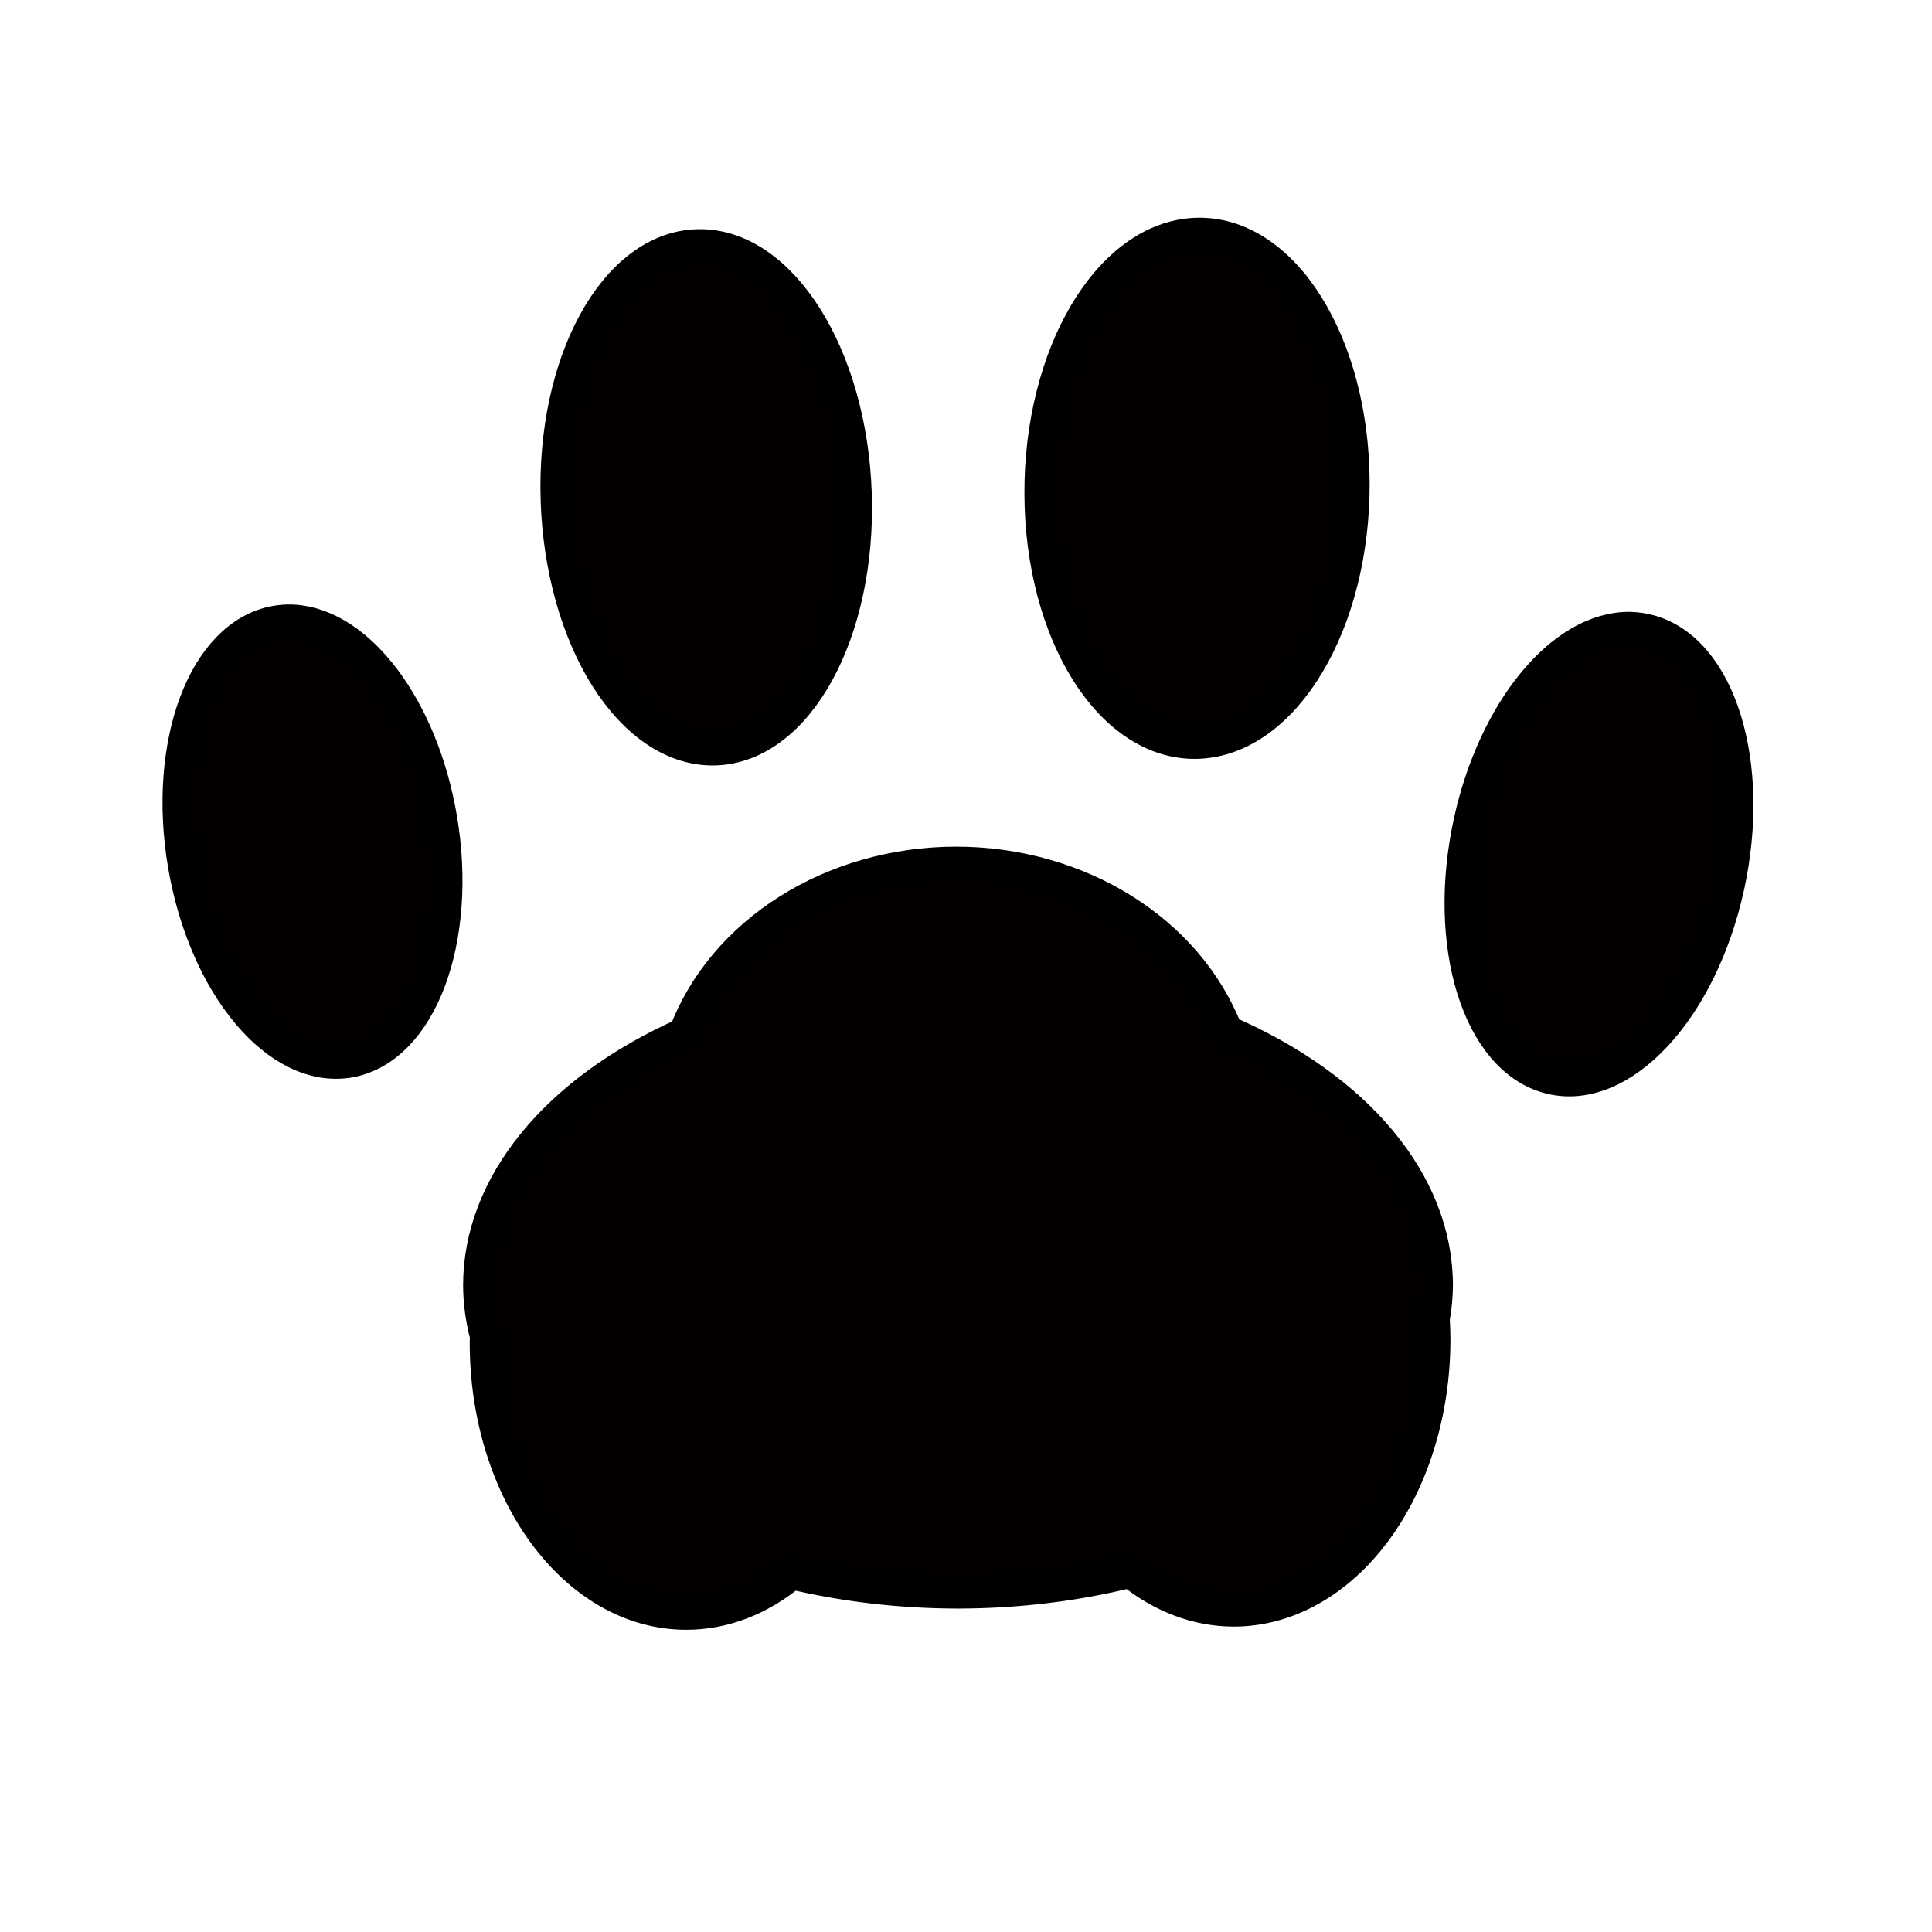
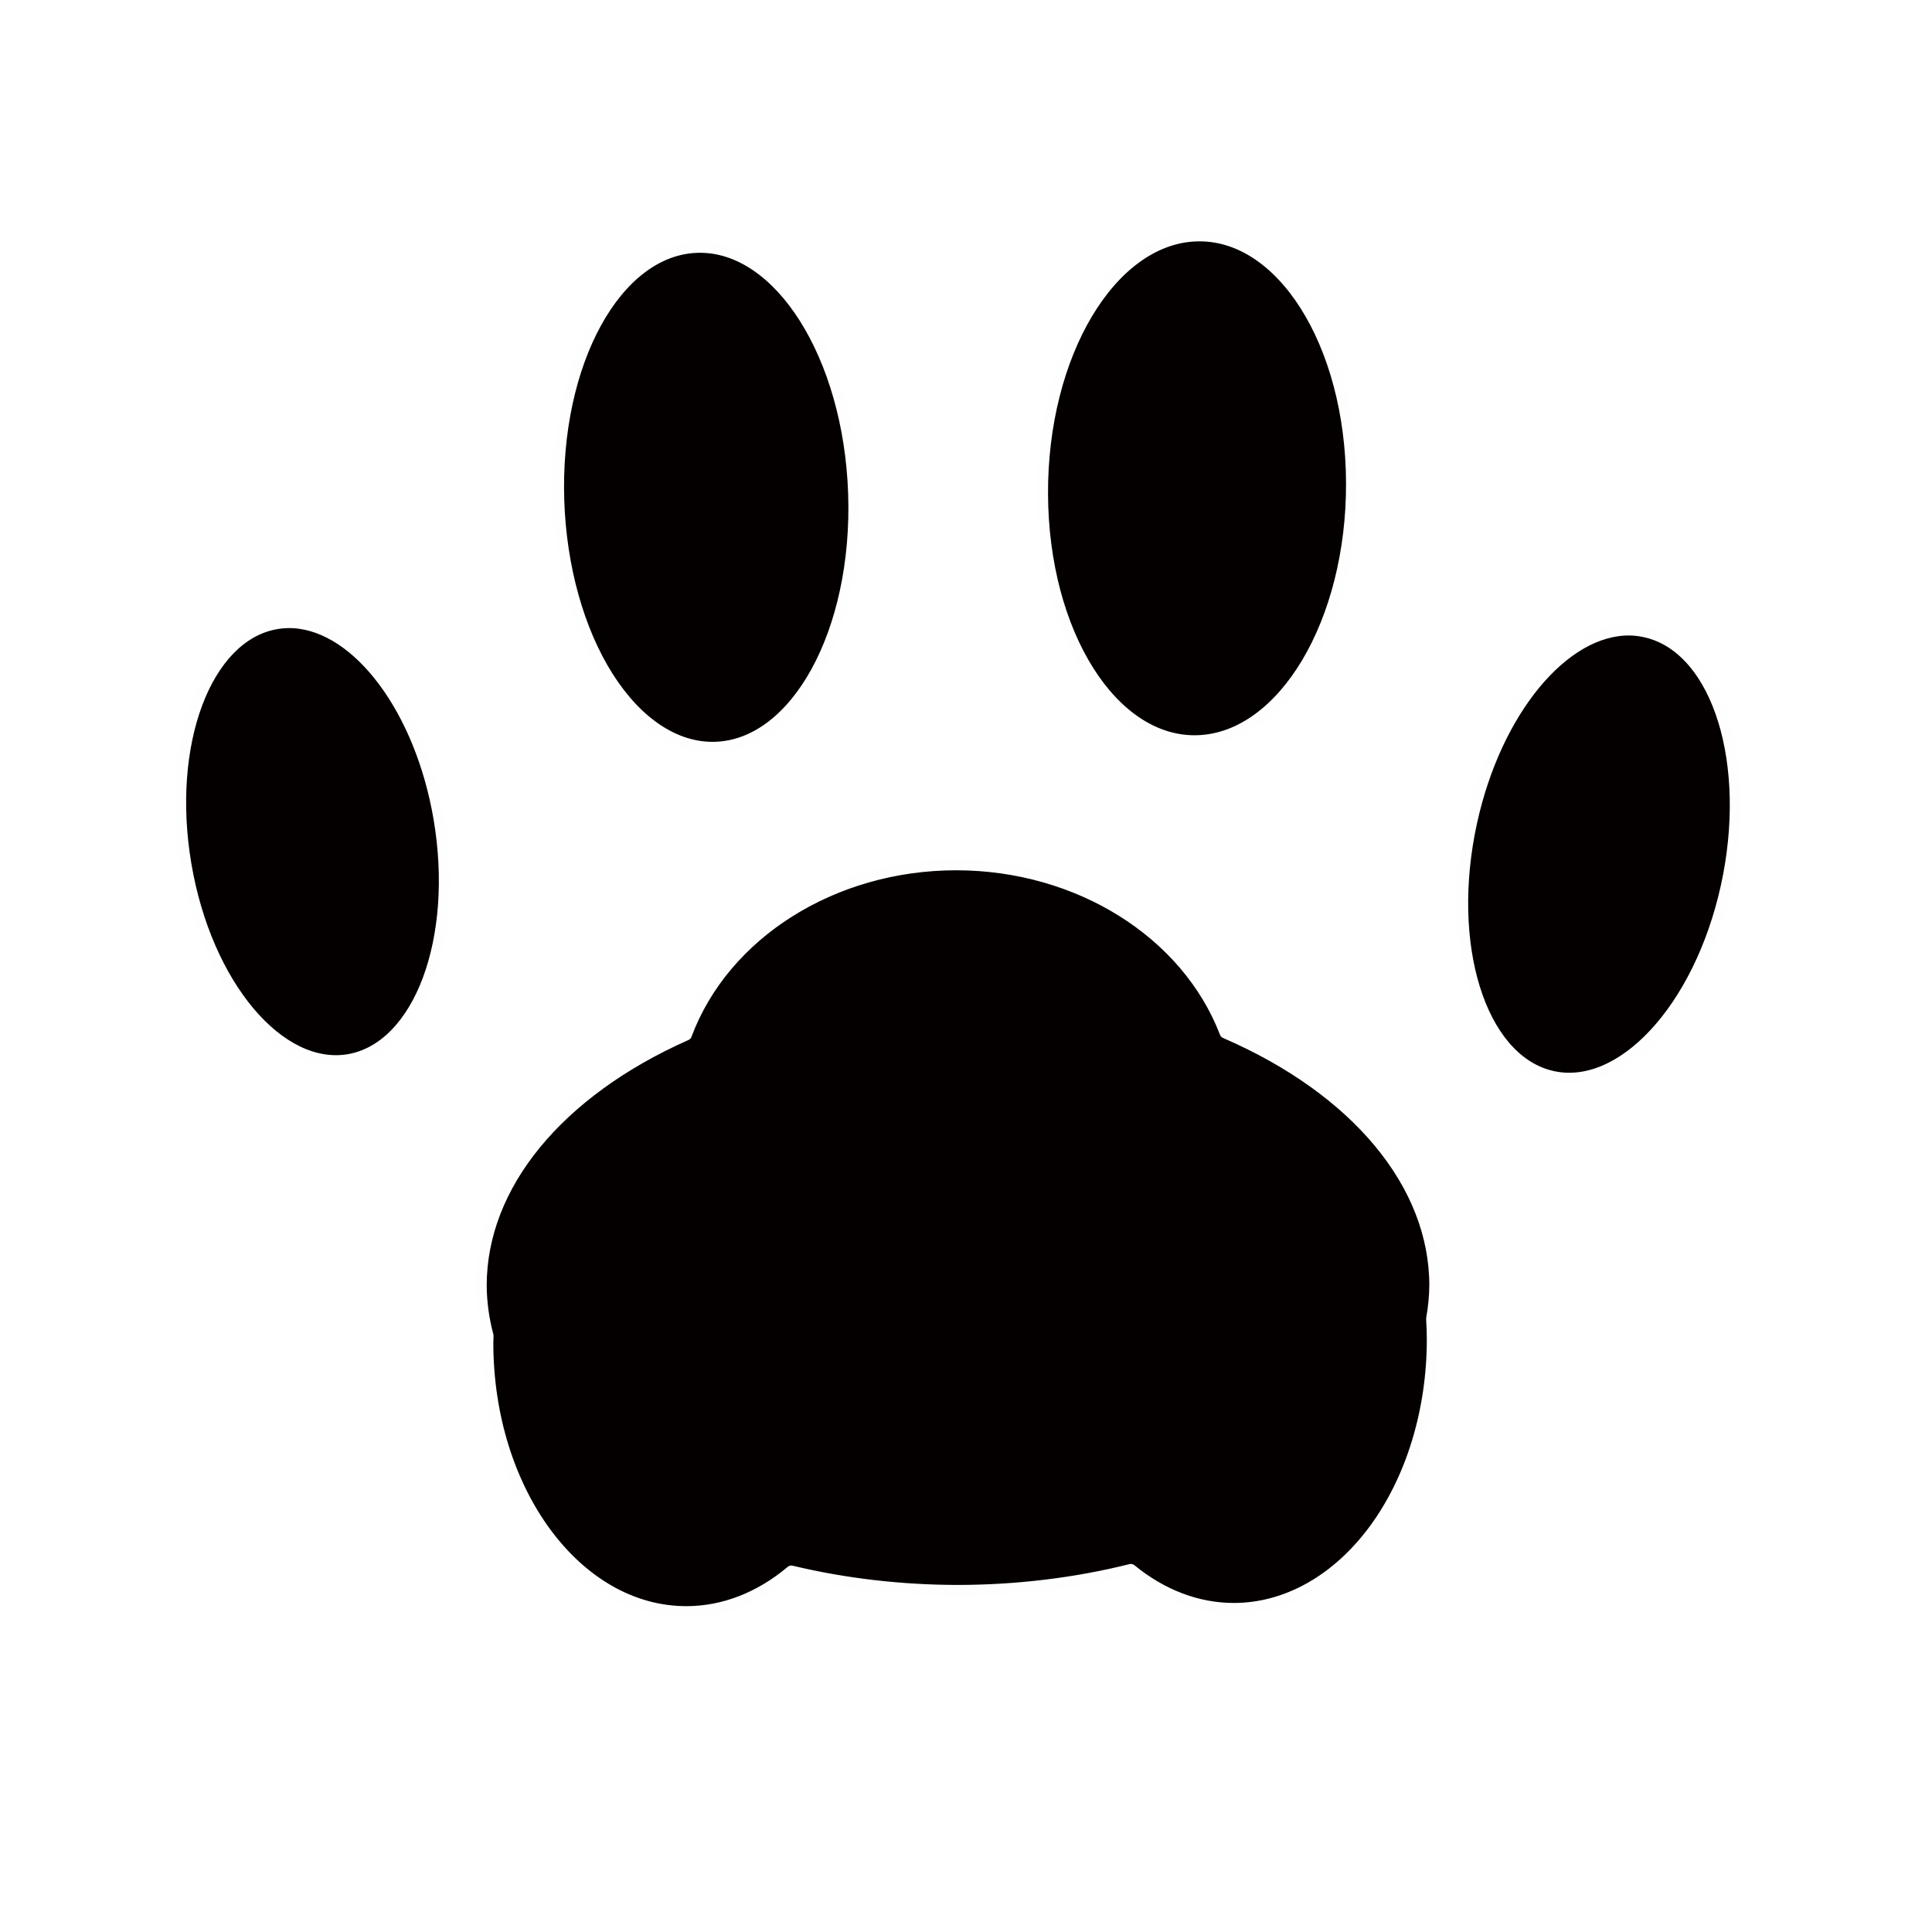
<svg xmlns="http://www.w3.org/2000/svg" width="32" height="32" viewBox="0 0 8.467 8.467" version="1.1" id="svg5">
-   <defs id="defs2" />
-   <g id="layer1">
-     <path id="cathand" style="fill:#040000;stroke:#000000;stroke-width:0.157;stroke-linecap:round;stroke-linejoin:round" d="M 5.241,1.033 A 0.678,1.107 0.888 0 0 4.568,2.166 0.678,1.107 0.888 0 0 5.251,3.247 0.678,1.107 0.888 0 0 5.924,2.115 0.678,1.107 0.888 0 0 5.241,1.033 Z M 3.058,1.083 A 1.097,0.647 87.803 0 0 2.448,2.195 1.097,0.647 87.803 0 0 3.132,3.276 1.097,0.647 87.803 0 0 3.742,2.163 1.097,0.647 87.803 0 0 3.058,1.083 Z M 1.285,2.728 a 0.969,0.565 80.697 0 0 -0.077,0.005 A 0.969,0.565 80.697 0 0 0.814,3.789 0.969,0.565 80.697 0 0 1.532,4.644 0.969,0.565 80.697 0 0 1.925,3.588 0.969,0.565 80.697 0 0 1.285,2.728 Z M 7.144,2.76 A 0.576,0.996 11.47 0 0 6.449,3.601 0.576,0.996 11.47 0 0 6.794,4.716 0.576,0.996 11.47 0 0 7.566,3.886 0.576,0.996 11.47 0 0 7.222,2.771 0.576,0.996 11.47 0 0 7.144,2.76 Z M 4.19,3.789 A 1.244,1.077 0 0 0 3.007,4.535 2.09,1.337 0 0 0 2.108,5.633 2.09,1.337 0 0 0 2.138,5.854 0.871,1.18 0 0 0 2.137,5.884 0.871,1.18 0 0 0 3.008,7.064 0.871,1.18 0 0 0 3.468,6.886 2.09,1.337 0 0 0 4.198,6.971 2.09,1.337 0 0 0 4.956,6.879 0.871,1.18 0 0 0 5.406,7.05 0.871,1.18 0 0 0 6.278,5.87 0.871,1.18 0 0 0 6.275,5.779 2.09,1.337 0 0 0 6.289,5.633 2.09,1.337 0 0 0 5.37,4.526 1.244,1.077 0 0 0 4.19,3.789 Z" />
-   </g>
+   <path id="cathand" style="          fill:#040000;          stroke:#fefefe;          stroke-width:0.05;          stroke-linecap:          round;stroke-linejoin:round" d="M 5.241,1.033 A 0.678,1.107 0.888 0 0 4.568,2.166 0.678,1.107 0.888 0 0 5.251,3.247 0.678,1.107 0.888 0 0 5.924,2.115 0.678,1.107 0.888 0 0 5.241,1.033 Z M 3.058,1.083 A 1.097,0.647 87.803 0 0 2.448,2.195 1.097,0.647 87.803 0 0 3.132,3.276 1.097,0.647 87.803 0 0 3.742,2.163 1.097,0.647 87.803 0 0 3.058,1.083 Z M 1.285,2.728 a 0.969,0.565 80.697 0 0 -0.077,0.005 A 0.969,0.565 80.697 0 0 0.814,3.789 0.969,0.565 80.697 0 0 1.532,4.644 0.969,0.565 80.697 0 0 1.925,3.588 0.969,0.565 80.697 0 0 1.285,2.728 Z M 7.144,2.76 A 0.576,0.996 11.47 0 0 6.449,3.601 0.576,0.996 11.47 0 0 6.794,4.716 0.576,0.996 11.47 0 0 7.566,3.886 0.576,0.996 11.47 0 0 7.222,2.771 0.576,0.996 11.47 0 0 7.144,2.76 Z M 4.19,3.789 A 1.244,1.077 0 0 0 3.007,4.535 2.09,1.337 0 0 0 2.108,5.633 2.09,1.337 0 0 0 2.138,5.854 0.871,1.18 0 0 0 2.137,5.884 0.871,1.18 0 0 0 3.008,7.064 0.871,1.18 0 0 0 3.468,6.886 2.09,1.337 0 0 0 4.198,6.971 2.09,1.337 0 0 0 4.956,6.879 0.871,1.18 0 0 0 5.406,7.05 0.871,1.18 0 0 0 6.278,5.87 0.871,1.18 0 0 0 6.275,5.779 2.09,1.337 0 0 0 6.289,5.633 2.09,1.337 0 0 0 5.37,4.526 1.244,1.077 0 0 0 4.19,3.789 Z" />
</svg>
